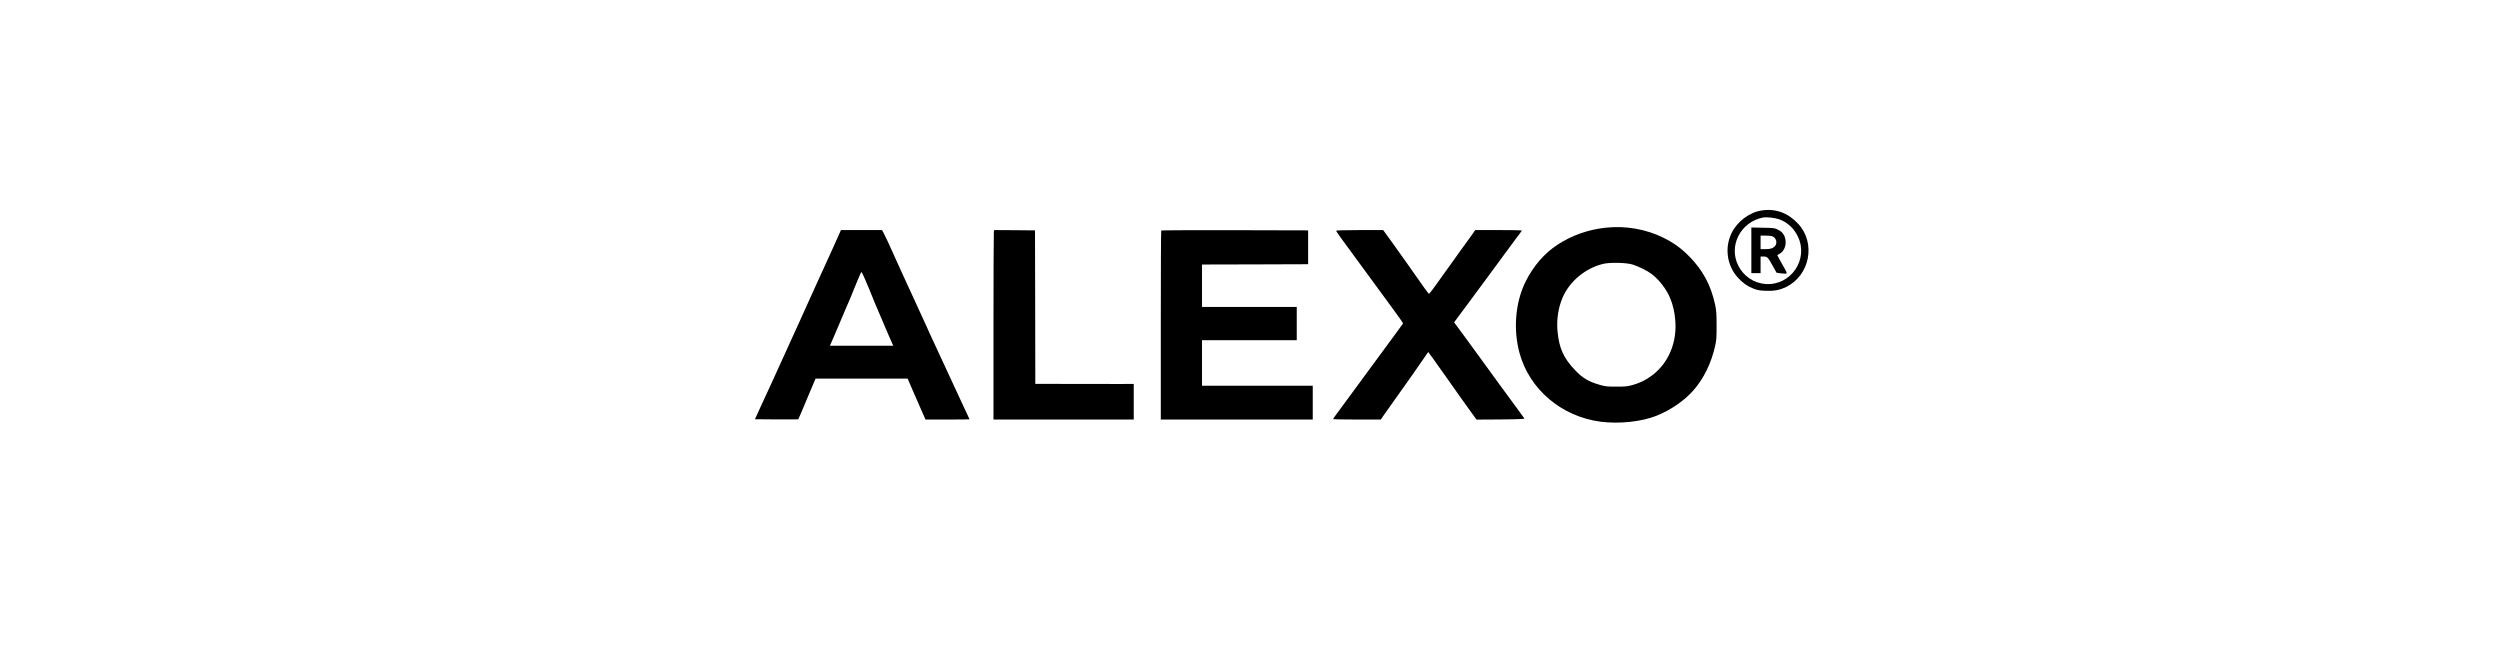
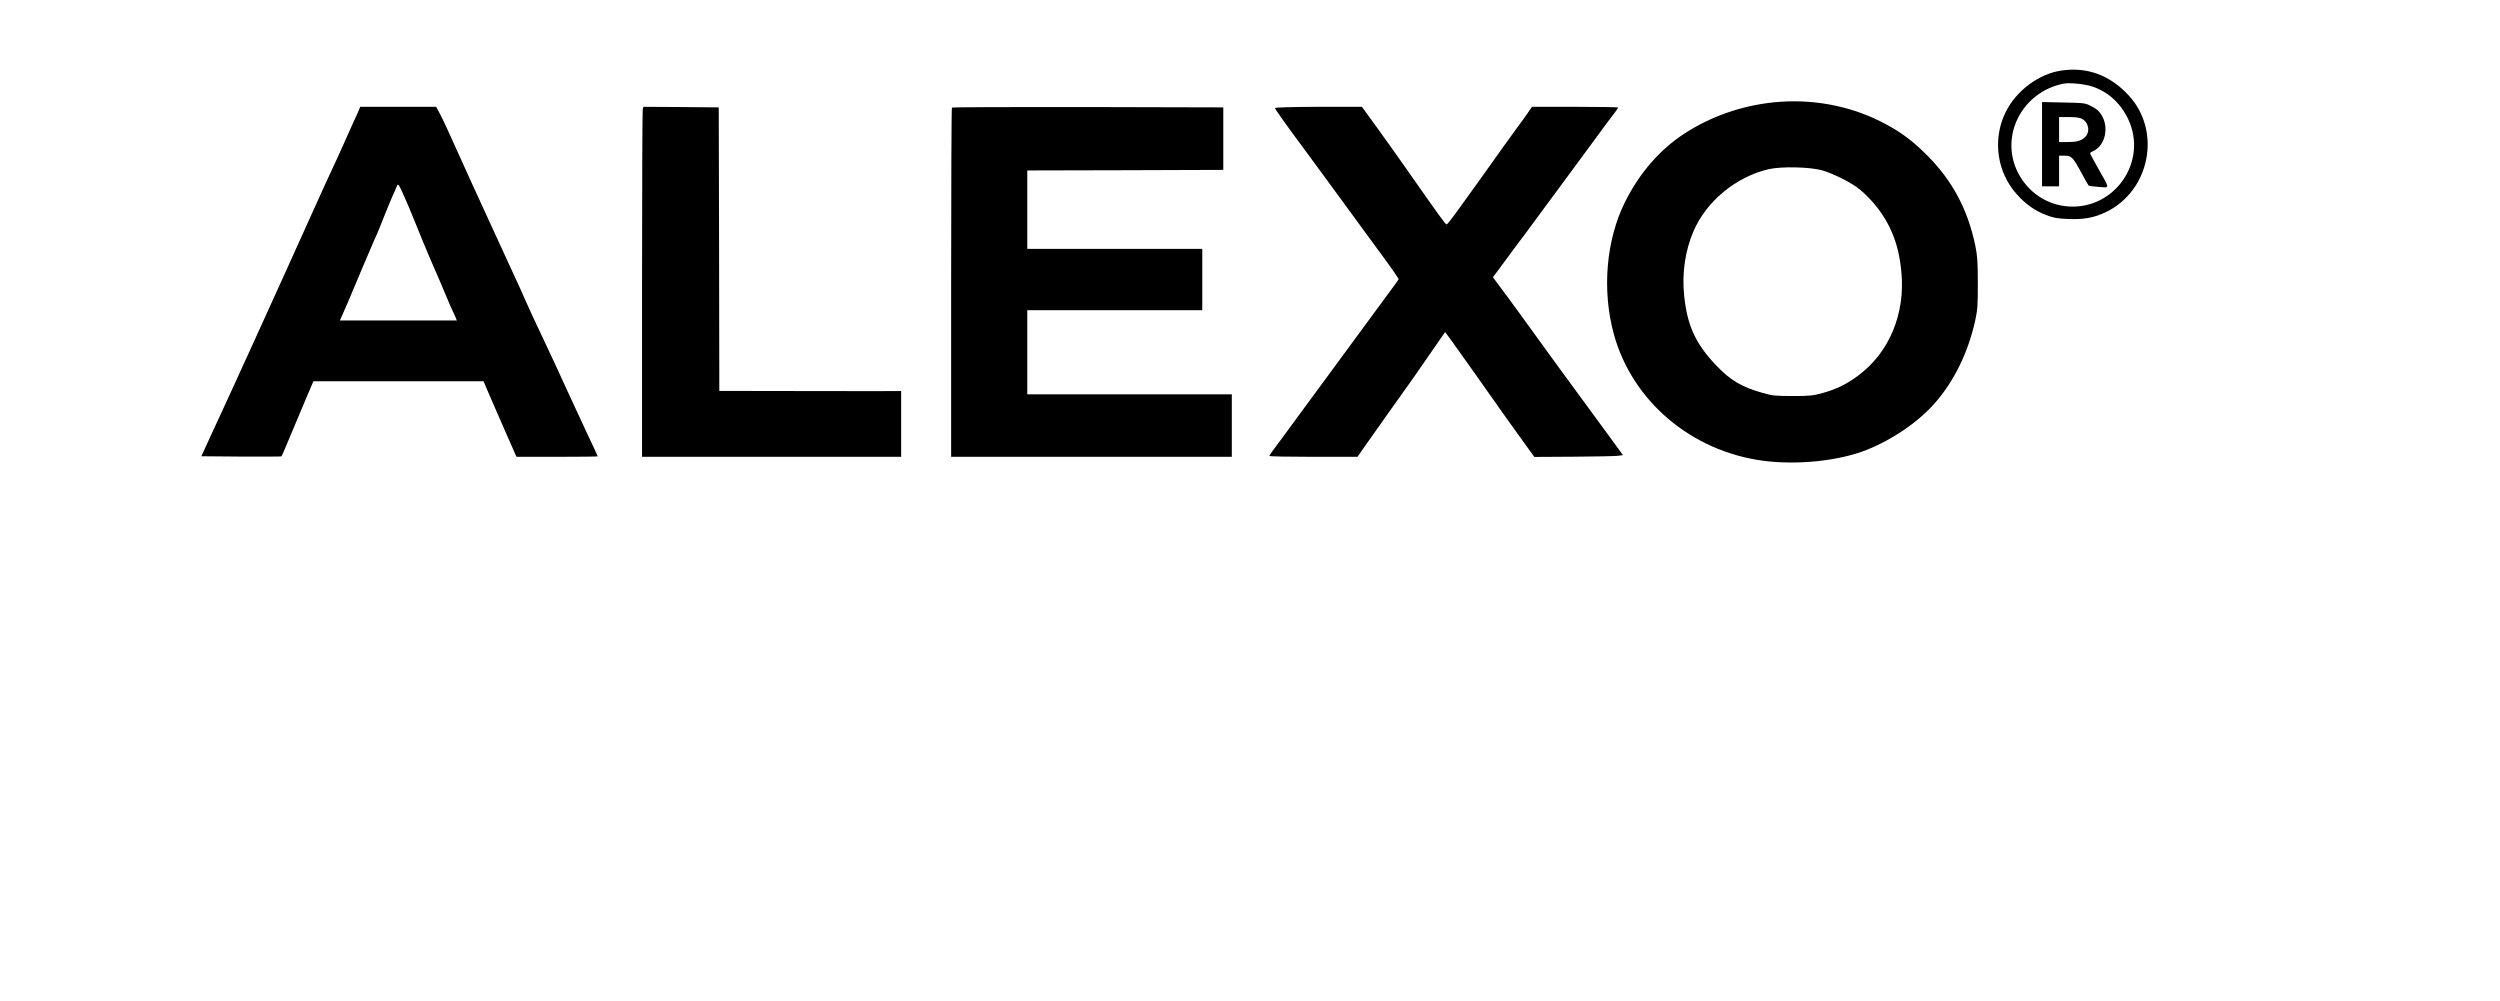
- <svg xmlns="http://www.w3.org/2000/svg" version="1.0" width="4064pt" height="1056pt" viewBox="0 0 4064 1056" preserveAspectRatio="xMidYMid meet">
-   <g transform="translate(0,1056) scale(0.1,-0.1)" fill="#000000" stroke="none">
+ <svg xmlns="http://www.w3.org/2000/svg" viewBox="1050 280 2200 880" preserveAspectRatio="xMidYMid meet">
+   <g transform="translate(0,1056) scale(0.1,-0.1)" fill="currentColor" stroke="none">
    <path d="M28639 7139 c-197 -29 -396 -177 -489 -365 -118 -238 -78 -530 99 -725 77 -86 156 -142 254 -180 70 -27 98 -32 197 -36 139 -6 229 11 333 61 388 188 490 713 199 1027 -165 178 -365 252 -593 218z m278 -142 c137 -47 247 -148 312 -288 173 -368 -117 -792 -524 -766 -192 12 -360 125 -448 300 -162 322 39 710 403 781 55 10 187 -3 257 -27z" />
    <path d="M28470 6491 l0 -371 75 0 75 0 0 135 0 135 48 0 c61 0 73 -12 148 -150 31 -58 59 -108 63 -112 3 -4 44 -10 90 -13 100 -7 100 -23 -5 163 -42 73 -74 135 -72 136 1 2 17 11 35 20 100 51 133 206 67 313 -22 36 -44 55 -88 77 -57 30 -61 30 -247 34 l-189 4 0 -371z m350 224 c62 -32 76 -117 27 -163 -34 -32 -71 -42 -153 -42 l-74 0 0 110 0 110 85 0 c57 0 96 -5 115 -15z" />
    <path d="M26105 6859 c-283 -30 -551 -124 -783 -275 -215 -140 -395 -347 -521 -600 -167 -334 -205 -775 -100 -1162 162 -592 682 -1033 1317 -1117 298 -39 665 -1 906 95 232 92 455 245 603 413 171 195 293 447 355 727 20 92 23 132 23 330 -1 195 -4 239 -23 332 -68 320 -201 568 -426 794 -135 135 -246 215 -415 299 -282 140 -612 198 -936 164z m430 -598 c96 -28 244 -102 314 -155 124 -95 241 -247 300 -391 46 -109 70 -212 83 -348 36 -366 -106 -708 -377 -910 -103 -77 -193 -121 -313 -155 -88 -24 -113 -27 -267 -27 -155 0 -178 3 -266 28 -184 52 -283 111 -408 243 -182 192 -255 352 -281 620 -19 190 9 386 81 555 112 265 373 482 662 550 112 26 367 20 472 -10z" />
    <path d="M13661 6798 c-5 -13 -24 -57 -44 -98 -19 -41 -60 -133 -92 -205 -31 -71 -75 -167 -97 -213 -22 -45 -102 -221 -178 -390 -76 -169 -183 -406 -238 -527 -205 -453 -364 -802 -389 -855 -14 -30 -48 -104 -75 -165 -28 -60 -62 -135 -76 -165 -14 -30 -65 -140 -113 -245 l-87 -190 350 -3 c193 -1 353 0 355 2 2 2 22 46 43 97 21 52 84 200 138 329 l100 235 748 0 749 0 62 -145 c34 -80 100 -229 145 -332 l83 -188 357 0 c197 0 358 2 358 4 0 3 -45 101 -101 218 -55 117 -140 301 -189 408 -48 107 -136 296 -195 420 -59 124 -129 275 -155 335 -26 61 -69 155 -95 210 -26 55 -102 222 -170 370 -68 149 -156 340 -195 425 -39 85 -89 196 -111 245 -84 189 -155 342 -182 392 l-29 53 -334 0 -334 0 -9 -22z m401 -778 c26 -58 59 -136 74 -175 27 -70 153 -374 179 -430 22 -49 84 -194 121 -283 18 -45 41 -96 49 -112 9 -17 20 -41 25 -55 l10 -25 -515 0 -514 0 30 68 c17 37 58 132 91 212 33 80 68 163 78 185 10 22 39 90 64 150 26 61 53 124 61 140 8 17 34 82 59 145 25 63 59 146 76 185 18 38 36 80 41 94 12 31 16 26 71 -99z" />
    <path d="M16156 6798 c-3 -13 -6 -706 -6 -1540 l0 -1518 1140 0 1140 0 0 290 0 289 -217 -1 c-120 0 -480 0 -800 1 l-583 1 -2 1248 -3 1247 -331 3 -332 2 -6 -22z" />
    <path d="M18877 6813 c-4 -3 -7 -696 -7 -1540 l0 -1533 1235 0 1235 0 0 275 0 275 -900 0 -900 0 0 370 0 370 770 0 770 0 0 270 0 270 -770 0 -770 0 0 345 0 345 863 2 862 3 0 275 0 275 -1191 3 c-655 1 -1194 -1 -1197 -5z" />
    <path d="M21720 6809 c0 -10 99 -149 270 -379 88 -120 178 -241 475 -648 44 -61 140 -191 213 -291 74 -100 132 -185 130 -189 -2 -5 -51 -73 -111 -153 -95 -128 -534 -725 -775 -1054 -48 -65 -124 -169 -169 -230 -46 -60 -83 -113 -83 -117 0 -5 175 -8 388 -8 l388 0 54 78 c29 42 121 172 203 287 228 319 275 386 399 567 l115 166 60 -81 c33 -45 133 -187 224 -315 173 -247 295 -418 423 -595 l78 -108 347 2 c190 1 366 5 390 8 l43 6 -131 180 c-73 99 -189 258 -259 353 -120 163 -220 300 -516 709 -71 98 -154 211 -184 250 l-54 73 68 92 c71 97 168 228 214 288 15 19 51 69 81 110 30 41 142 193 249 337 107 145 237 321 288 391 51 70 101 138 112 152 43 54 90 119 90 124 0 3 -171 6 -379 6 l-380 0 -38 -56 c-21 -30 -65 -92 -99 -137 -33 -45 -83 -114 -110 -152 -57 -82 -334 -468 -430 -600 -36 -49 -69 -90 -74 -90 -10 0 -64 75 -351 485 -71 102 -189 267 -262 368 l-132 182 -382 0 c-238 -1 -383 -5 -383 -11z" />
  </g>
</svg>
